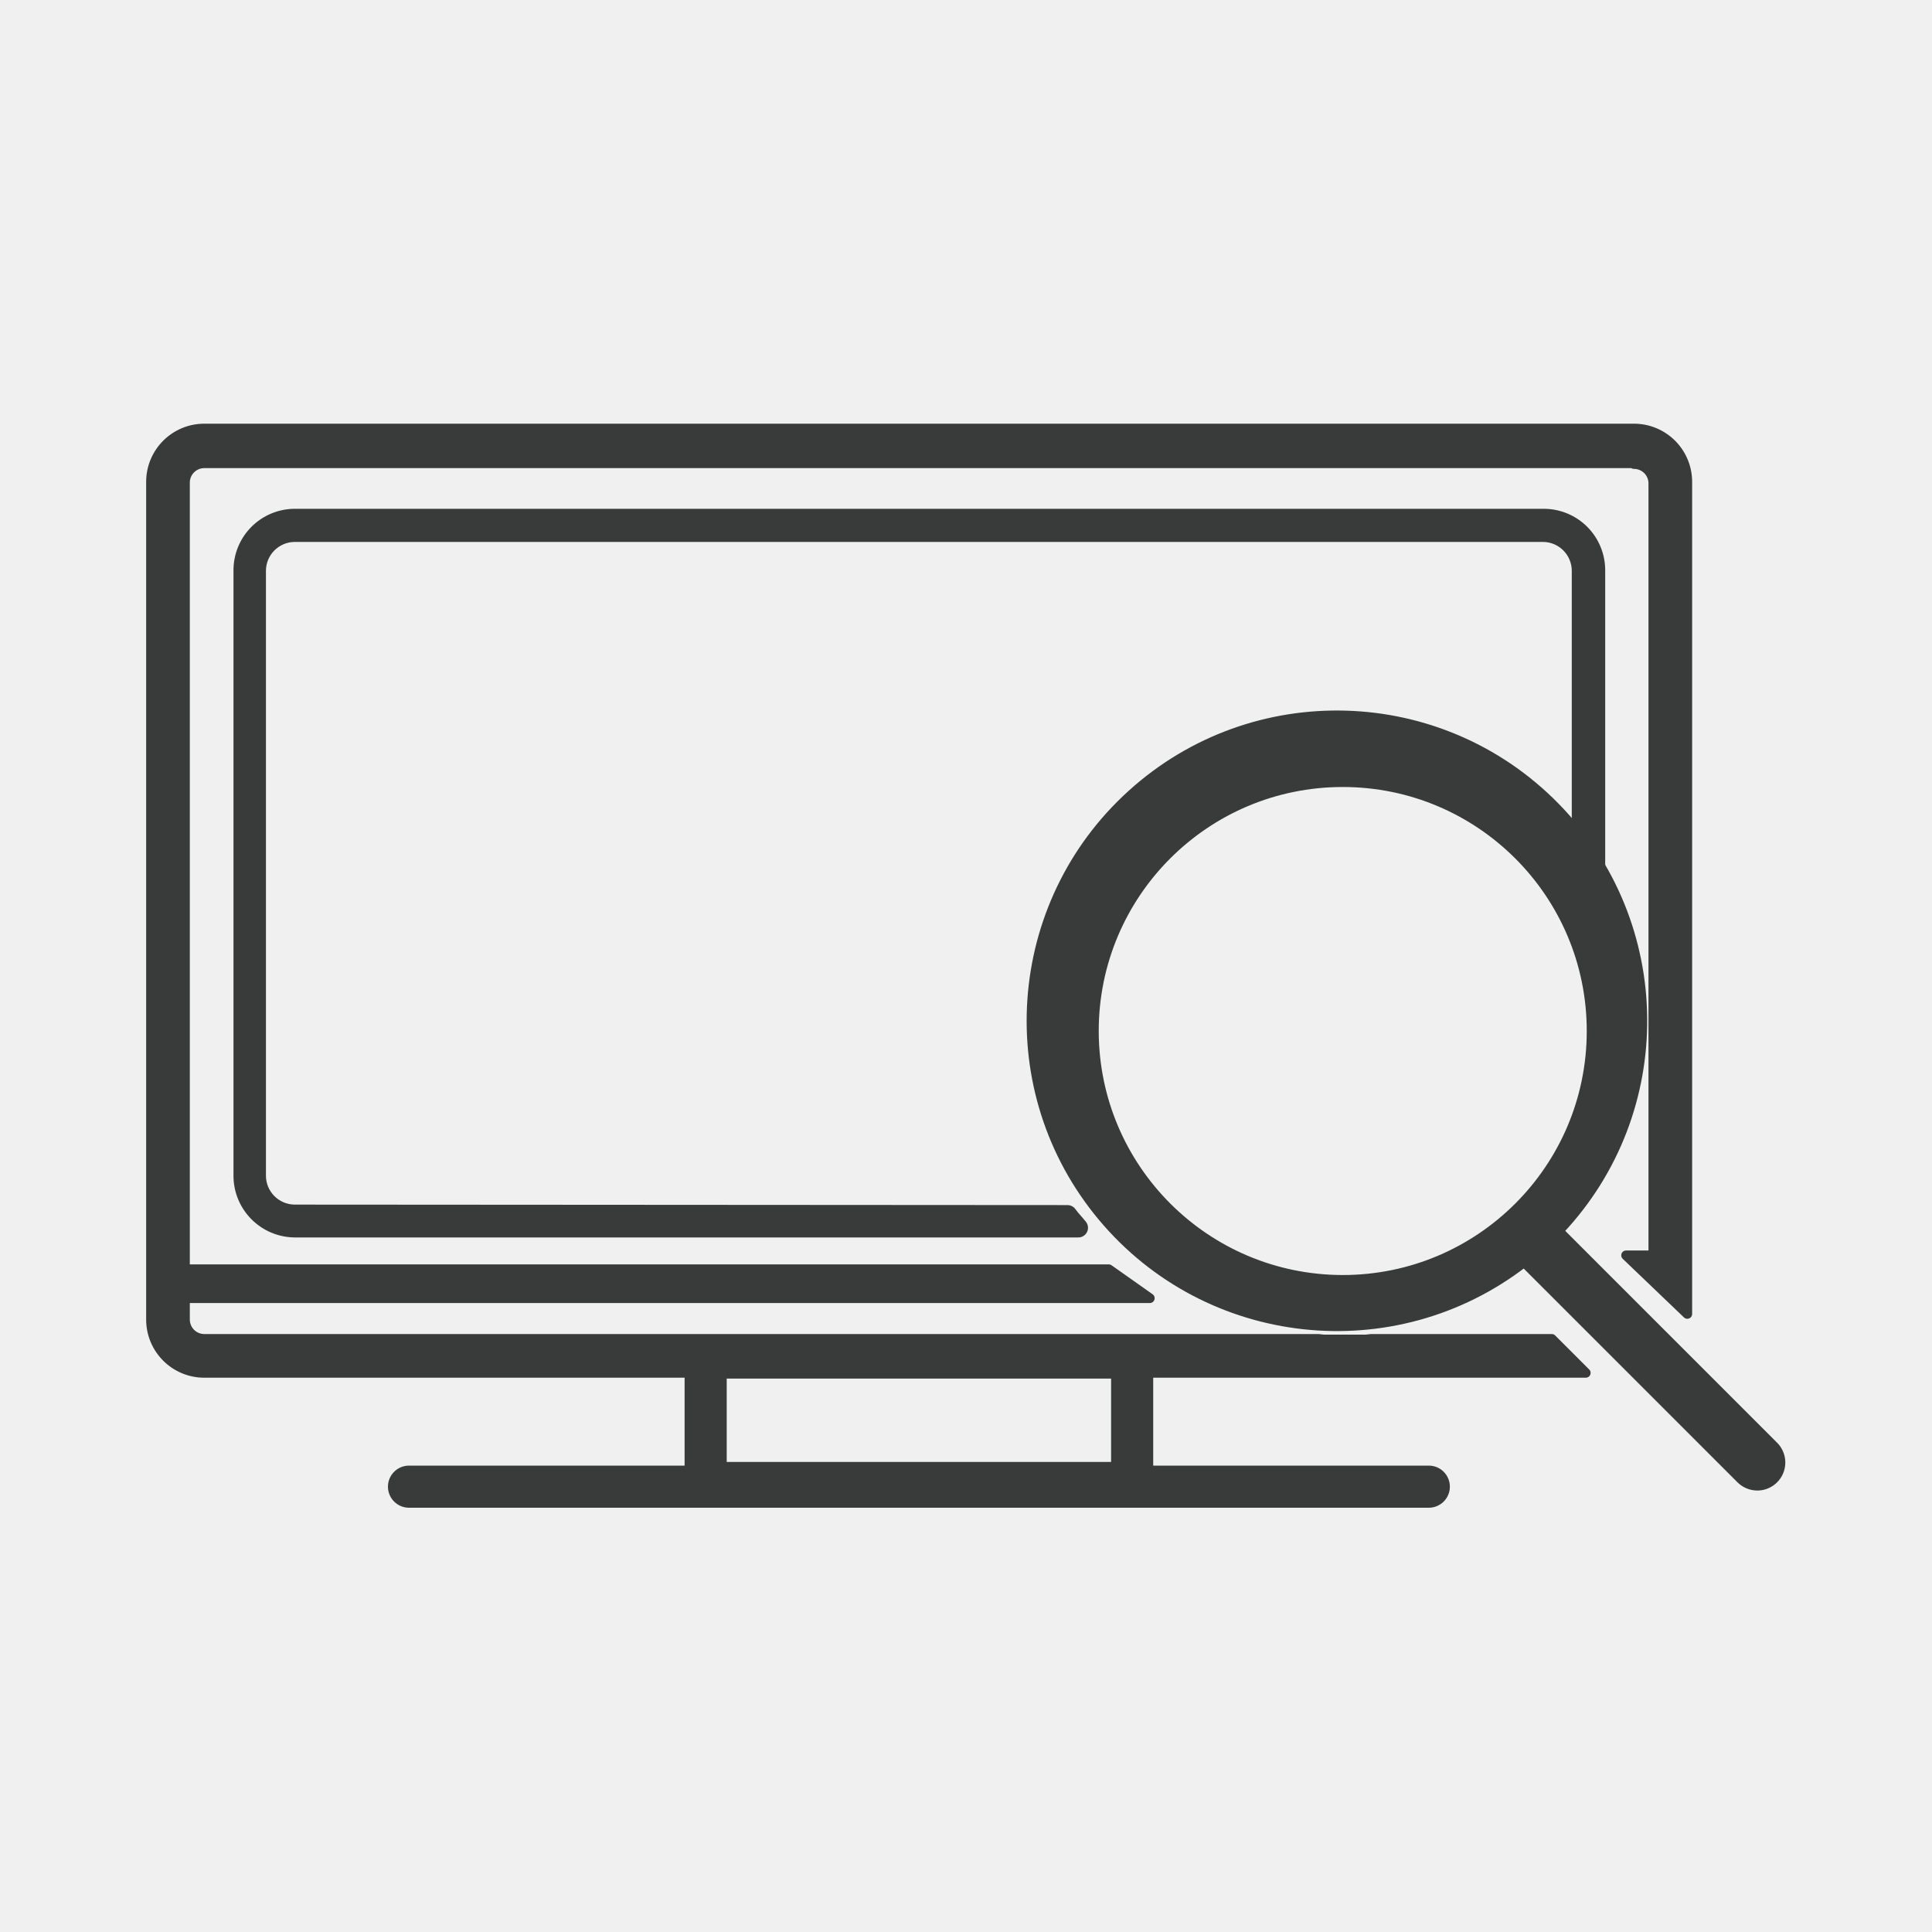
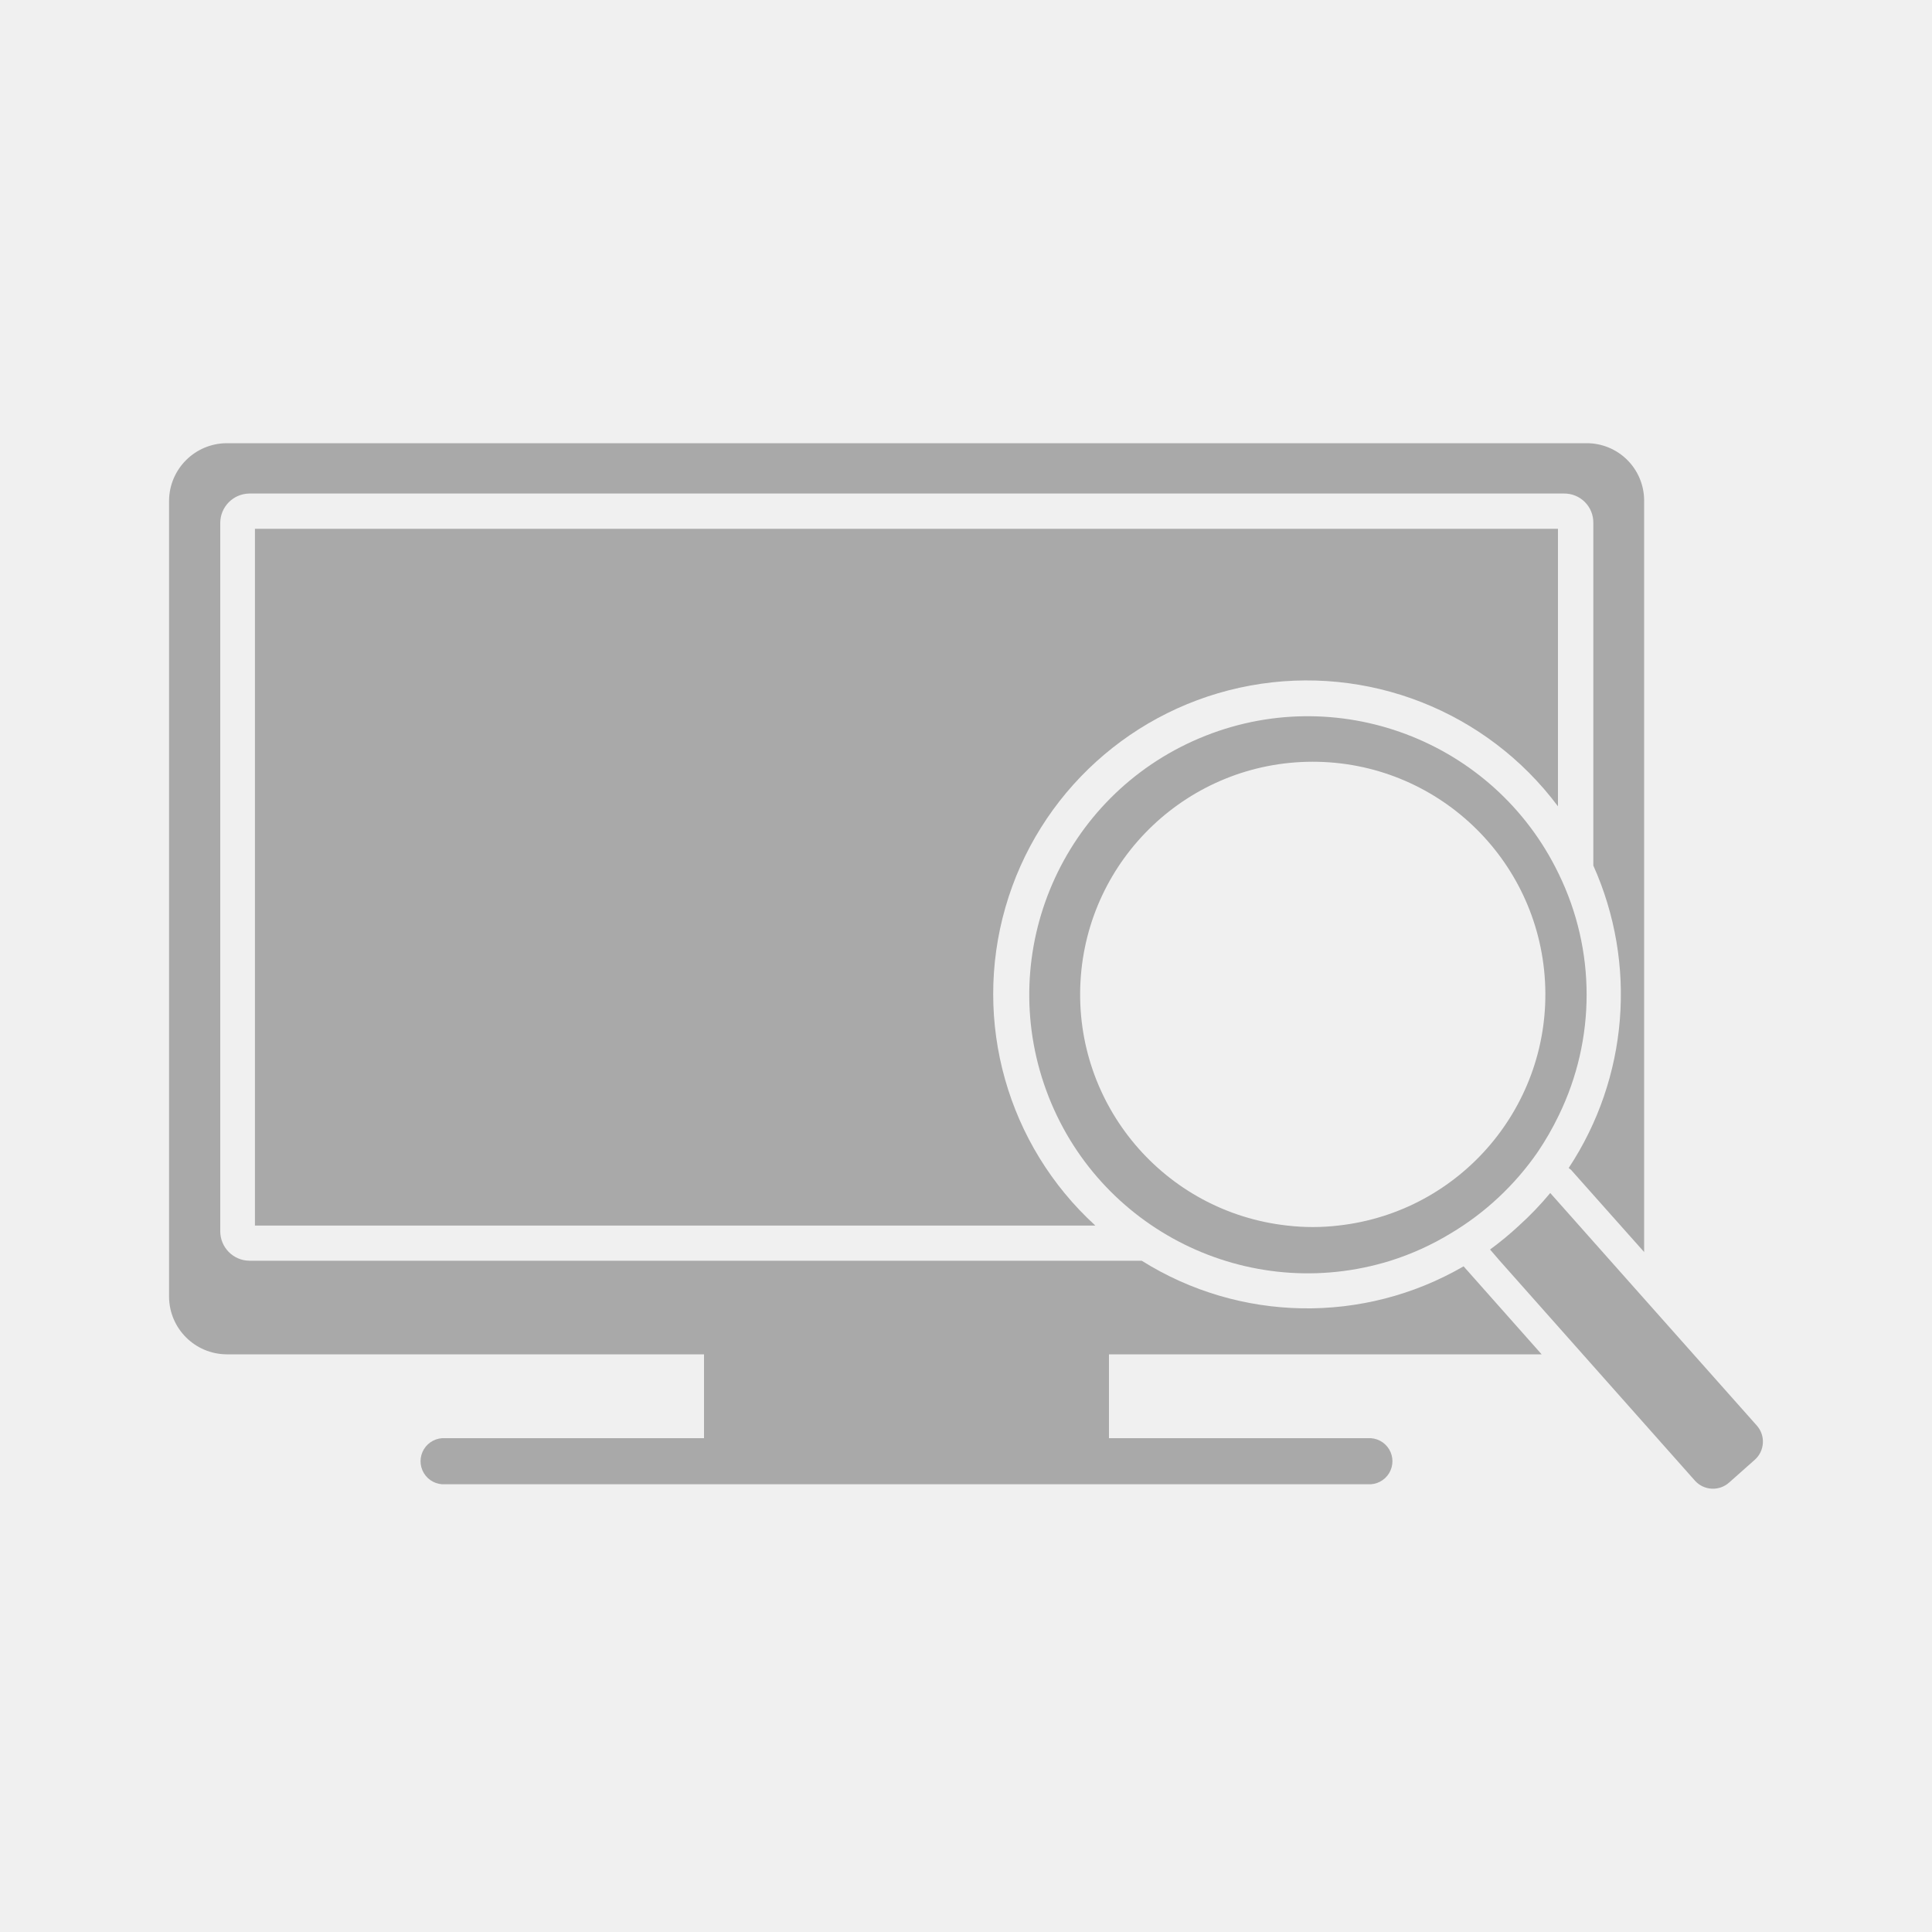
<svg xmlns="http://www.w3.org/2000/svg" width="20" height="20" viewBox="0 0 20 20">
  <defs>
    <clipPath id="clip-Icon-nodetype-2_5">
      <rect width="20" height="20" />
    </clipPath>
  </defs>
  <g id="Icon-nodetype-2_5" data-name="Icon-nodetype-2 – 5" clip-path="url(#clip-Icon-nodetype-2_5)">
-     <path id="Path_20" data-name="Path 20" d="M4028.693,2425.047" transform="translate(-4018.199 -2410.047)" fill="#fff" stroke="#494a4a" stroke-miterlimit="10" stroke-width="1.5" />
-     <g id="Group_123" data-name="Group 123" transform="translate(-3382.885 -1422.99)">
-       <rect id="Rectangle_77" data-name="Rectangle 77" width="4.059" height="0.943" transform="translate(3390.368 1437.223)" fill="none" />
-       <path id="Path_230" data-name="Path 230" d="M3398.329,1436.433a3.01,3.01,0,0,1-1.254.413h2.221l-.413-.413Z" fill="none" />
-       <path id="Path_231" data-name="Path 231" d="M3384.795,1436.433v.213a.2.2,0,0,0,.2.2h11.534a3.04,3.04,0,0,1-1.3-.413Z" fill="none" />
-       <path id="Path_232" data-name="Path 232" d="M3396.783,1430.741a3.056,3.056,0,0,1,2.473,1.269V1428.9a.4.4,0,0,0-.394-.4h-12.93a.4.4,0,0,0-.394.4v6.265a.4.4,0,0,0,.394.4h8.344a3.058,3.058,0,0,1,2.507-4.819Z" fill="none" />
-       <path id="Path_233" data-name="Path 233" d="M3394.387,1435.695h-8.45a.539.539,0,0,1-.535-.539v-6.265a.536.536,0,0,1,.535-.539h12.93a.536.536,0,0,1,.535.539v3.343a3.007,3.007,0,0,1-.37,3.641l.254.254H3400v-8.143a.2.2,0,0,0-.2-.2v-.008H3385a.2.2,0,0,0-.2.2v8.151h10.011A3.077,3.077,0,0,1,3394.387,1435.695Z" fill="none" />
-       <path id="Path_234" data-name="Path 234" d="M3400,1436.433h-.405l.349.349a.2.2,0,0,0,.056-.136Z" fill="none" />
-       <path id="Path_235" data-name="Path 235" d="M3395.062,1435.695a2.532,2.532,0,0,0,.649.434h2.146a2.572,2.572,0,0,0,.649-.434Z" fill="none" />
-       <path id="Path_236" data-name="Path 236" d="M3399.795,1427.426v0H3385a.552.552,0,0,0-.552.552v8.672a.552.552,0,0,0,.552.552h5.017v-.331h4.771v.331h4.513l-.352-.352h-1.869c-.1.009-.192.026-.292.026s-.169-.019-.254-.026H3385a.2.2,0,0,1-.2-.2v-.213h-.3v-.3h.3v-8.151a.2.2,0,0,1,.2-.2h14.8v.008a.2.2,0,0,1,.2.2v7.991h-.282l.634.607v-8.606A.552.552,0,0,0,3399.795,1427.426Z" fill="#393a3a" stroke="#393a3a" stroke-linejoin="round" stroke-width="0.1" />
-       <path id="Path_238" data-name="Path 238" d="M3394.363,1436.129H3384.8v.3h9.988Z" fill="#393a3a" stroke="#393a3a" stroke-linejoin="round" stroke-width="0.1" />
-       <rect id="Rectangle_78" data-name="Rectangle 78" width="0.297" height="0.304" transform="translate(3384.498 1436.129)" fill="#393a3a" stroke="#393a3a" stroke-width="0.1" />
-       <path id="Path_239" data-name="Path 239" d="M3390.012,1438.2h4.771v-1h-4.771Zm4.415-.979v.943h-4.059v-.943Z" fill="#393a3a" stroke="#393a3a" stroke-width="0.08" />
-       <path id="Path_240" data-name="Path 240" d="M3394.783,1436.867h-4.771v.331h4.771v-.331Z" fill="#393a3a" stroke="#393a3a" stroke-width="0.08" />
-       <path id="Path_241" data-name="Path 241" d="M3390.012,1438.522v-.32h-2.893a.178.178,0,0,0,0,.356h10.557a.178.178,0,0,0,0-.356h-2.893v.32Z" fill="#393a3a" stroke="#393a3a" stroke-width="0.08" />
-       <rect id="Rectangle_79" data-name="Rectangle 79" width="4.771" height="0.32" transform="translate(3390.012 1438.202)" fill="#393a3a" stroke="#393a3a" stroke-width="0.08" />
-       <path id="Path_242" data-name="Path 242" d="M3385.932,1435.56a.4.4,0,0,1-.394-.4V1428.9a.4.4,0,0,1,.394-.4h12.93a.4.4,0,0,1,.394.4v3.115c.053.072.1.147.146.224v-3.343a.536.536,0,0,0-.535-.539h-12.93a.536.536,0,0,0-.535.539v6.265a.539.539,0,0,0,.535.539h8.111c-.036-.046-.078-.087-.112-.135Z" fill="#393a3a" stroke="#393a3a" stroke-linejoin="round" stroke-width="0.2" />
-       <path id="Path_244" data-name="Path 244" d="M3396.783,1436.872c.1,0,.2-.017.292-.026h-.546C3396.614,1436.853,3396.7,1436.872,3396.783,1436.872Z" fill="#393a3a" stroke="#393a3a" stroke-width="0.08" />
-       <path id="Path_245" data-name="Path 245" d="M3401.253,1437.953l-2.22-2.22a3.172,3.172,0,1,0-.371.336l2.238,2.238a.252.252,0,0,0,.177.073.25.25,0,0,0,.176-.427Zm-7.034-4.289a2.566,2.566,0,1,1,2.566,2.565A2.568,2.568,0,0,1,3394.219,1433.664Z" fill="#393a3a" stroke="#393a3a" stroke-width="0.08" />
+     <g id="Group_125" data-name="Group 125" transform="translate(-1460.356 -2007.094)">
+       <path id="Path_257" data-name="Path 257" d="M1463.91,2020.69v-7.213h13.49v2.873a3.24,3.24,0,0,1,.365.614v-3.546a.305.305,0,0,0-.305-.3H1463.85a.305.305,0,0,0-.305.3v7.332a.305.305,0,0,0,.305.3h9.239a3.266,3.266,0,0,1-.479-.365Z" transform="translate(-0.915 -0.909)" fill="none" />
+       <path id="Path_258" data-name="Path 258" d="M1476.78,2011.682H1462.7a.6.6,0,0,0-.594.594v8.244a.6.6,0,0,0,.594.594h4.944v.868h-2.68a.239.239,0,1,0,0,.477h9.552a.239.239,0,1,0,0-.477h-2.68v-.868h4.479l-.808-.911a3.225,3.225,0,0,1-3.332-.058h-9.239a.305.305,0,0,1-.3-.305v-7.332a.305.305,0,0,1,.3-.305h13.609a.3.3,0,0,1,.305.305v3.546a3.261,3.261,0,0,1-.255,3.131.278.278,0,0,1,.026.021l.23.259.525.59v-7.779A.594.594,0,0,0,1476.78,2011.682Z" transform="translate(0 0)" fill="#a9a9a9" />
+       <path id="Path_259" data-name="Path 259" d="M1464.545,2014.112v7.213h8.7a3.246,3.246,0,1,1,4.789-4.34v-2.873Z" transform="translate(-1.55 -1.544)" fill="#a9a9a9" />
+       <path id="Path_260" data-name="Path 260" d="M1502.379,2035.384l-1.171-1.318-.54-.608-.347-.391-.081-.091a3.256,3.256,0,0,1-.323.337,3.343,3.343,0,0,1-.3.248l.1.116.86.969,1.161,1.308a.251.251,0,0,0,.353.02l.267-.237h0A.251.251,0,0,0,1502.379,2035.384Z" transform="translate(-23.836 -13.532)" fill="#a9a9a9" />
+       <path id="Path_261" data-name="Path 261" d="M1492,2021.053a2.883,2.883,0,1,0-1.743,4.009,2.853,2.853,0,0,0,.625-.283,2.9,2.9,0,0,0,.9-.84,2.975,2.975,0,0,0,.22-.382,2.851,2.851,0,0,0,0-2.5Zm-2.28,3.644a2.28,2.28,0,0,1-.529,0,2.408,2.408,0,1,1,.529,0Z" transform="translate(-15.51 -4.916)" fill="#a9a9a9" />
    </g>
  </g>
</svg>
